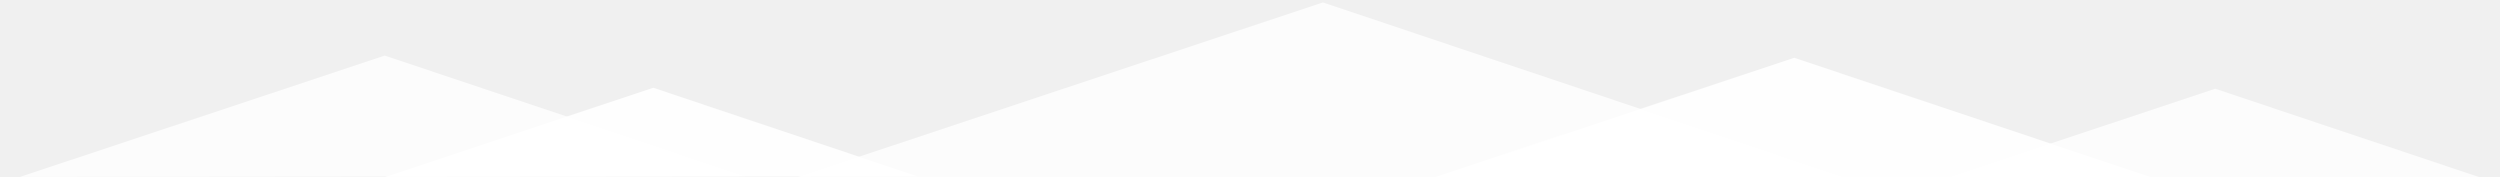
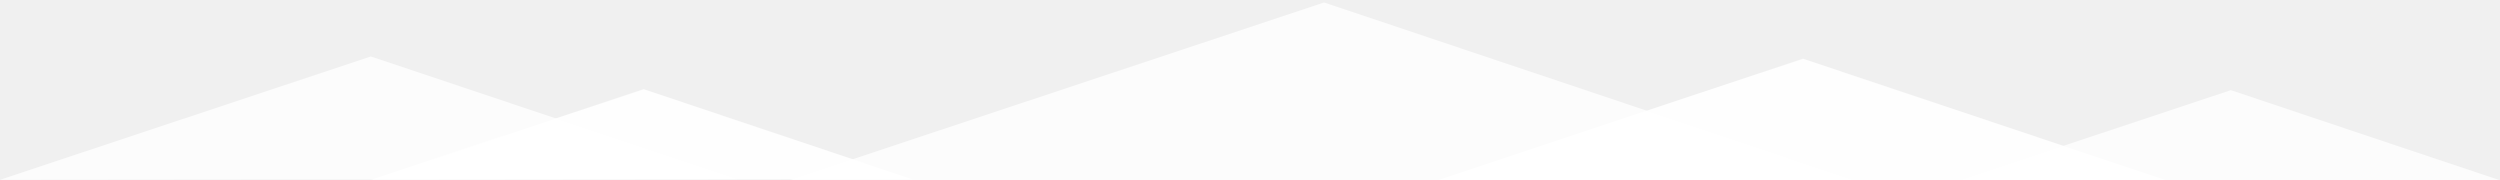
- <svg xmlns="http://www.w3.org/2000/svg" version="1.1" id="Ebene_1" x="0px" y="0px" viewBox="25 244.6 1009.4 72.4" style="enable-background:new 25 244.6 1009.4 72.4;" xml:space="preserve" width="1020" height="72">
+ <svg xmlns="http://www.w3.org/2000/svg" version="1.1" id="Ebene_1" x="0px" y="0px" viewBox="25 244.6 1009.4 72.4" style="enable-background:new 25 244.6 1009.4 72.4;" xml:space="preserve" width="1020" height="73.16">
  <style type="text/css">
	.st0{opacity:0.8;fill:white;}
	.st1{opacity:0.9;fill:white;}
</style>
  <polygon id="XMLID_1168_" class="st0" points="25,317.2 174.7,267.4 322.6,316.9 " />
  <polygon id="XMLID_1167_" class="st1" points="174.8,317.2 284.9,280.6 393.5,317 " />
  <polygon id="XMLID_1166_" class="st0" points="343.1,317.6 559.6,245.6 773.4,317.3 " />
  <polygon id="XMLID_1165_" class="st1" points="603.4,318 753,268.3 900.9,317.8 " />
  <polygon id="XMLID_1164_" class="st0" points="815.7,317.6 925.7,281 1034.4,317.4 " />
</svg>
